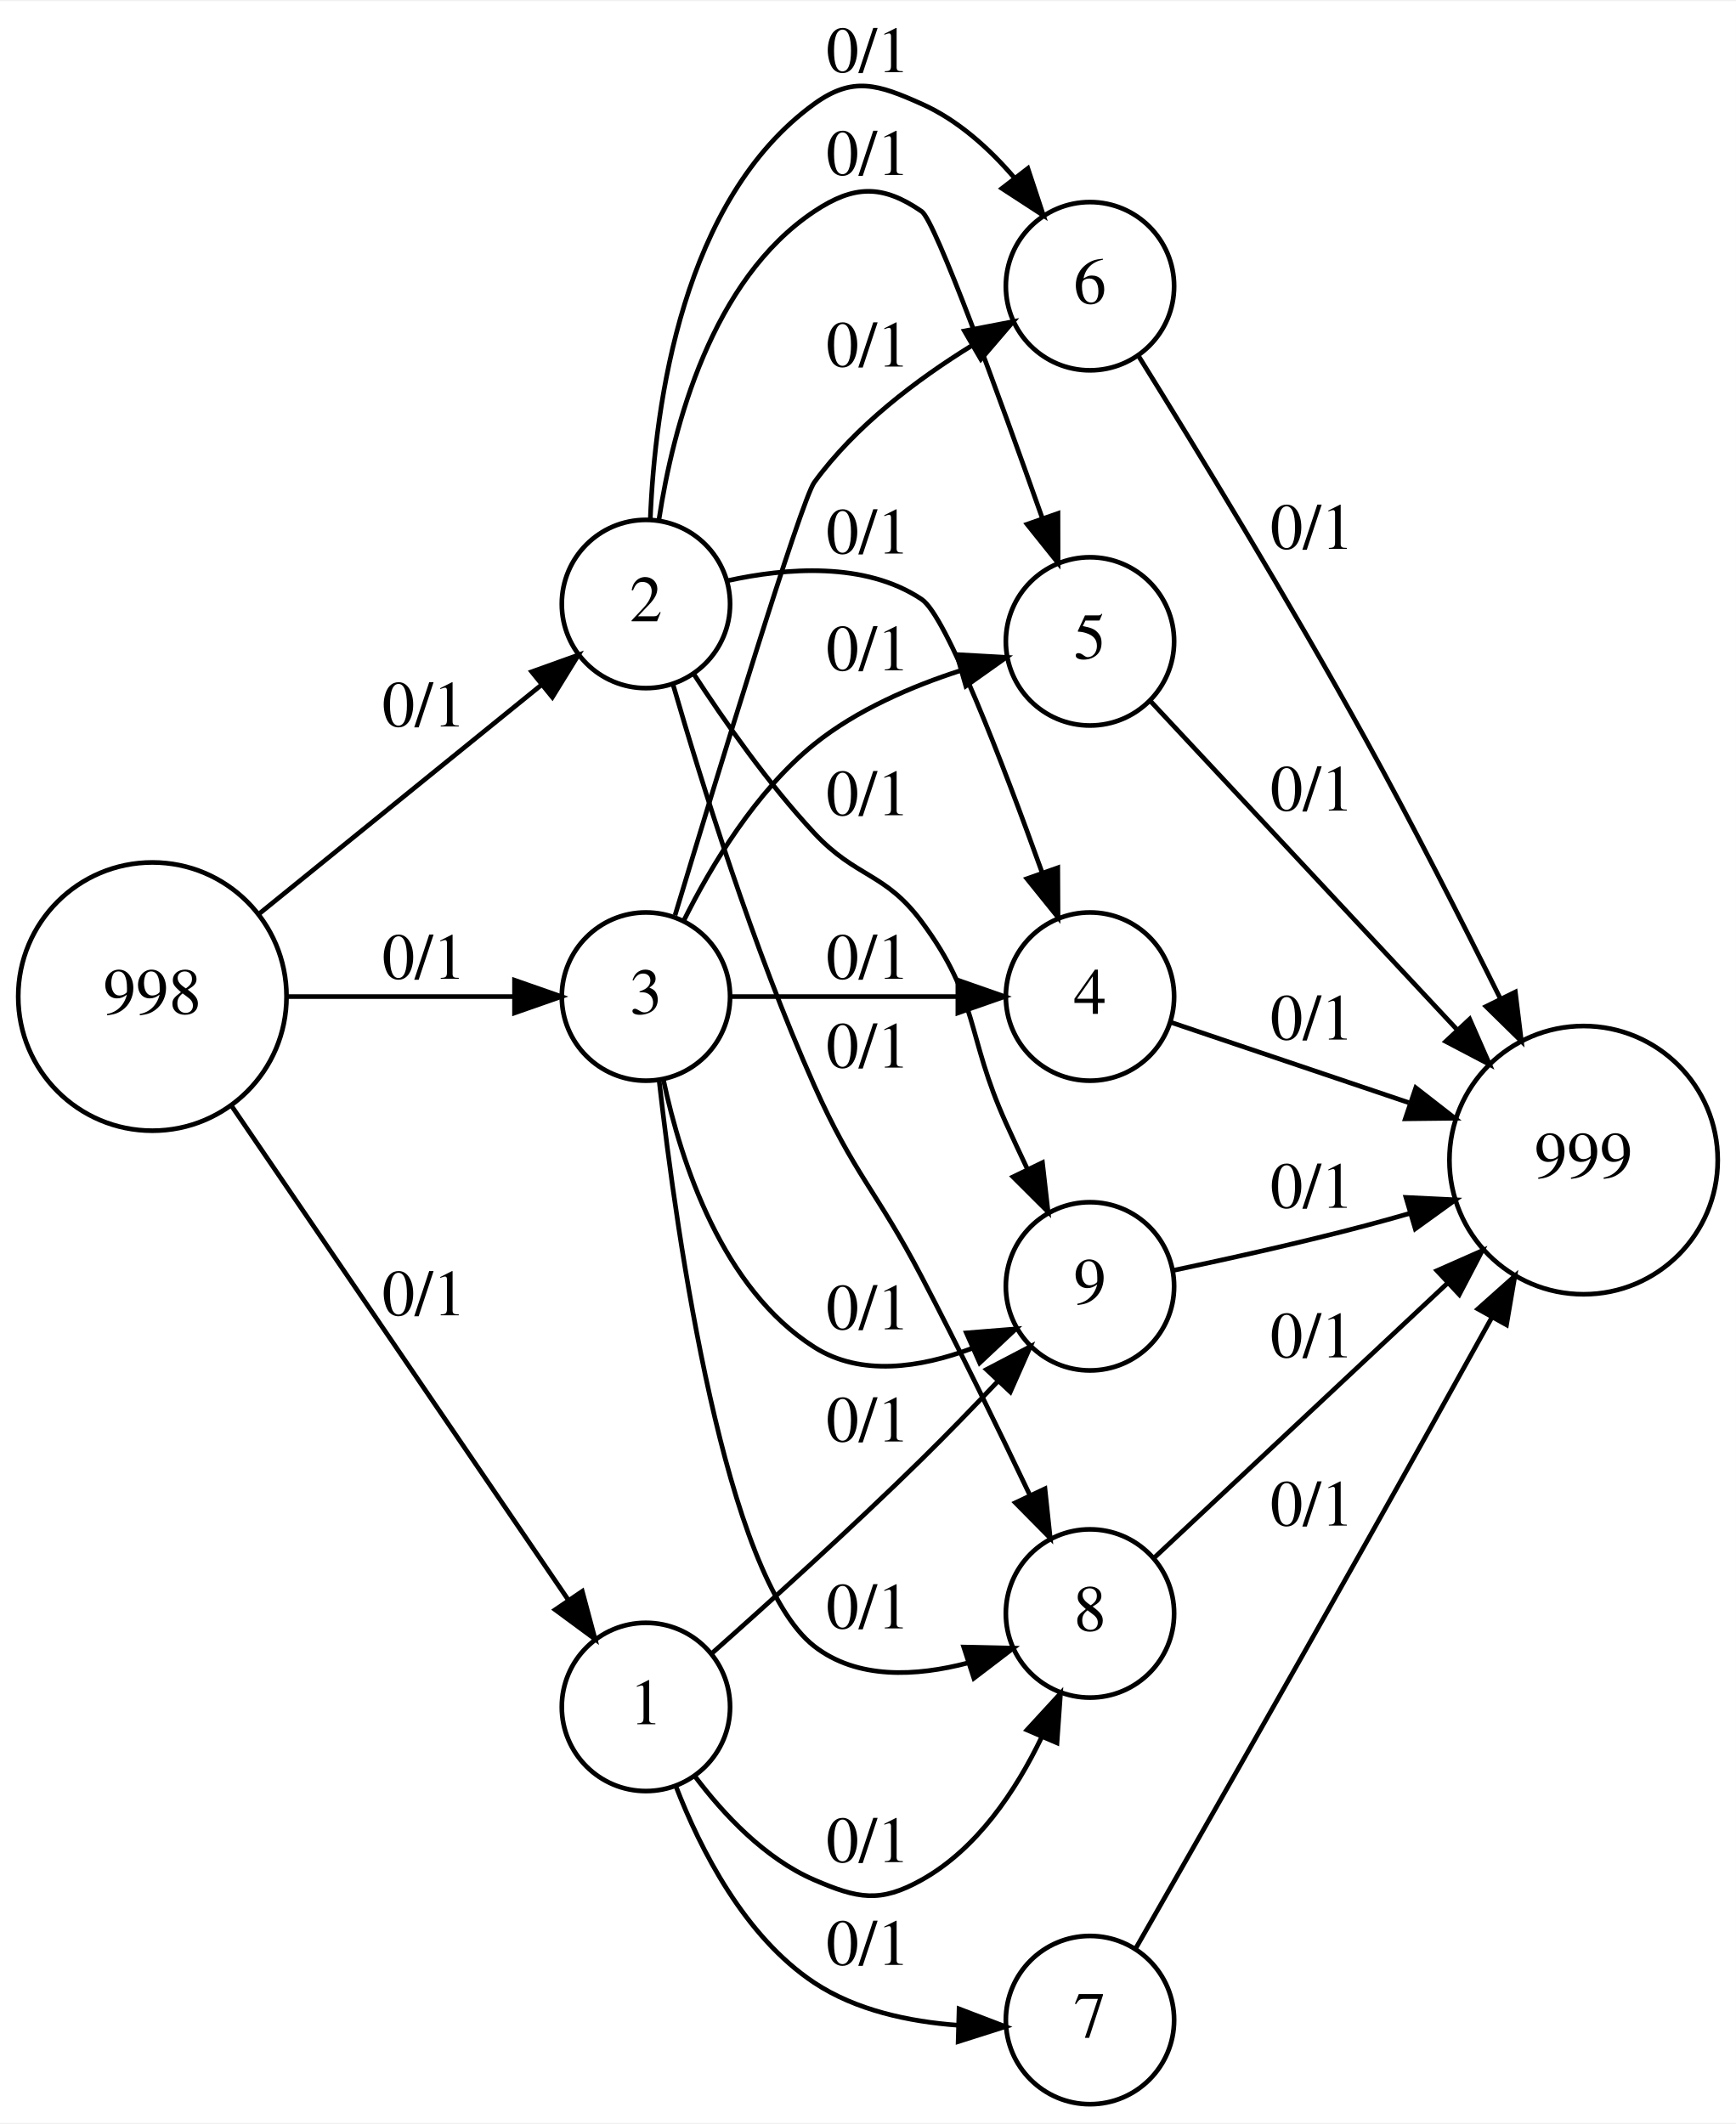
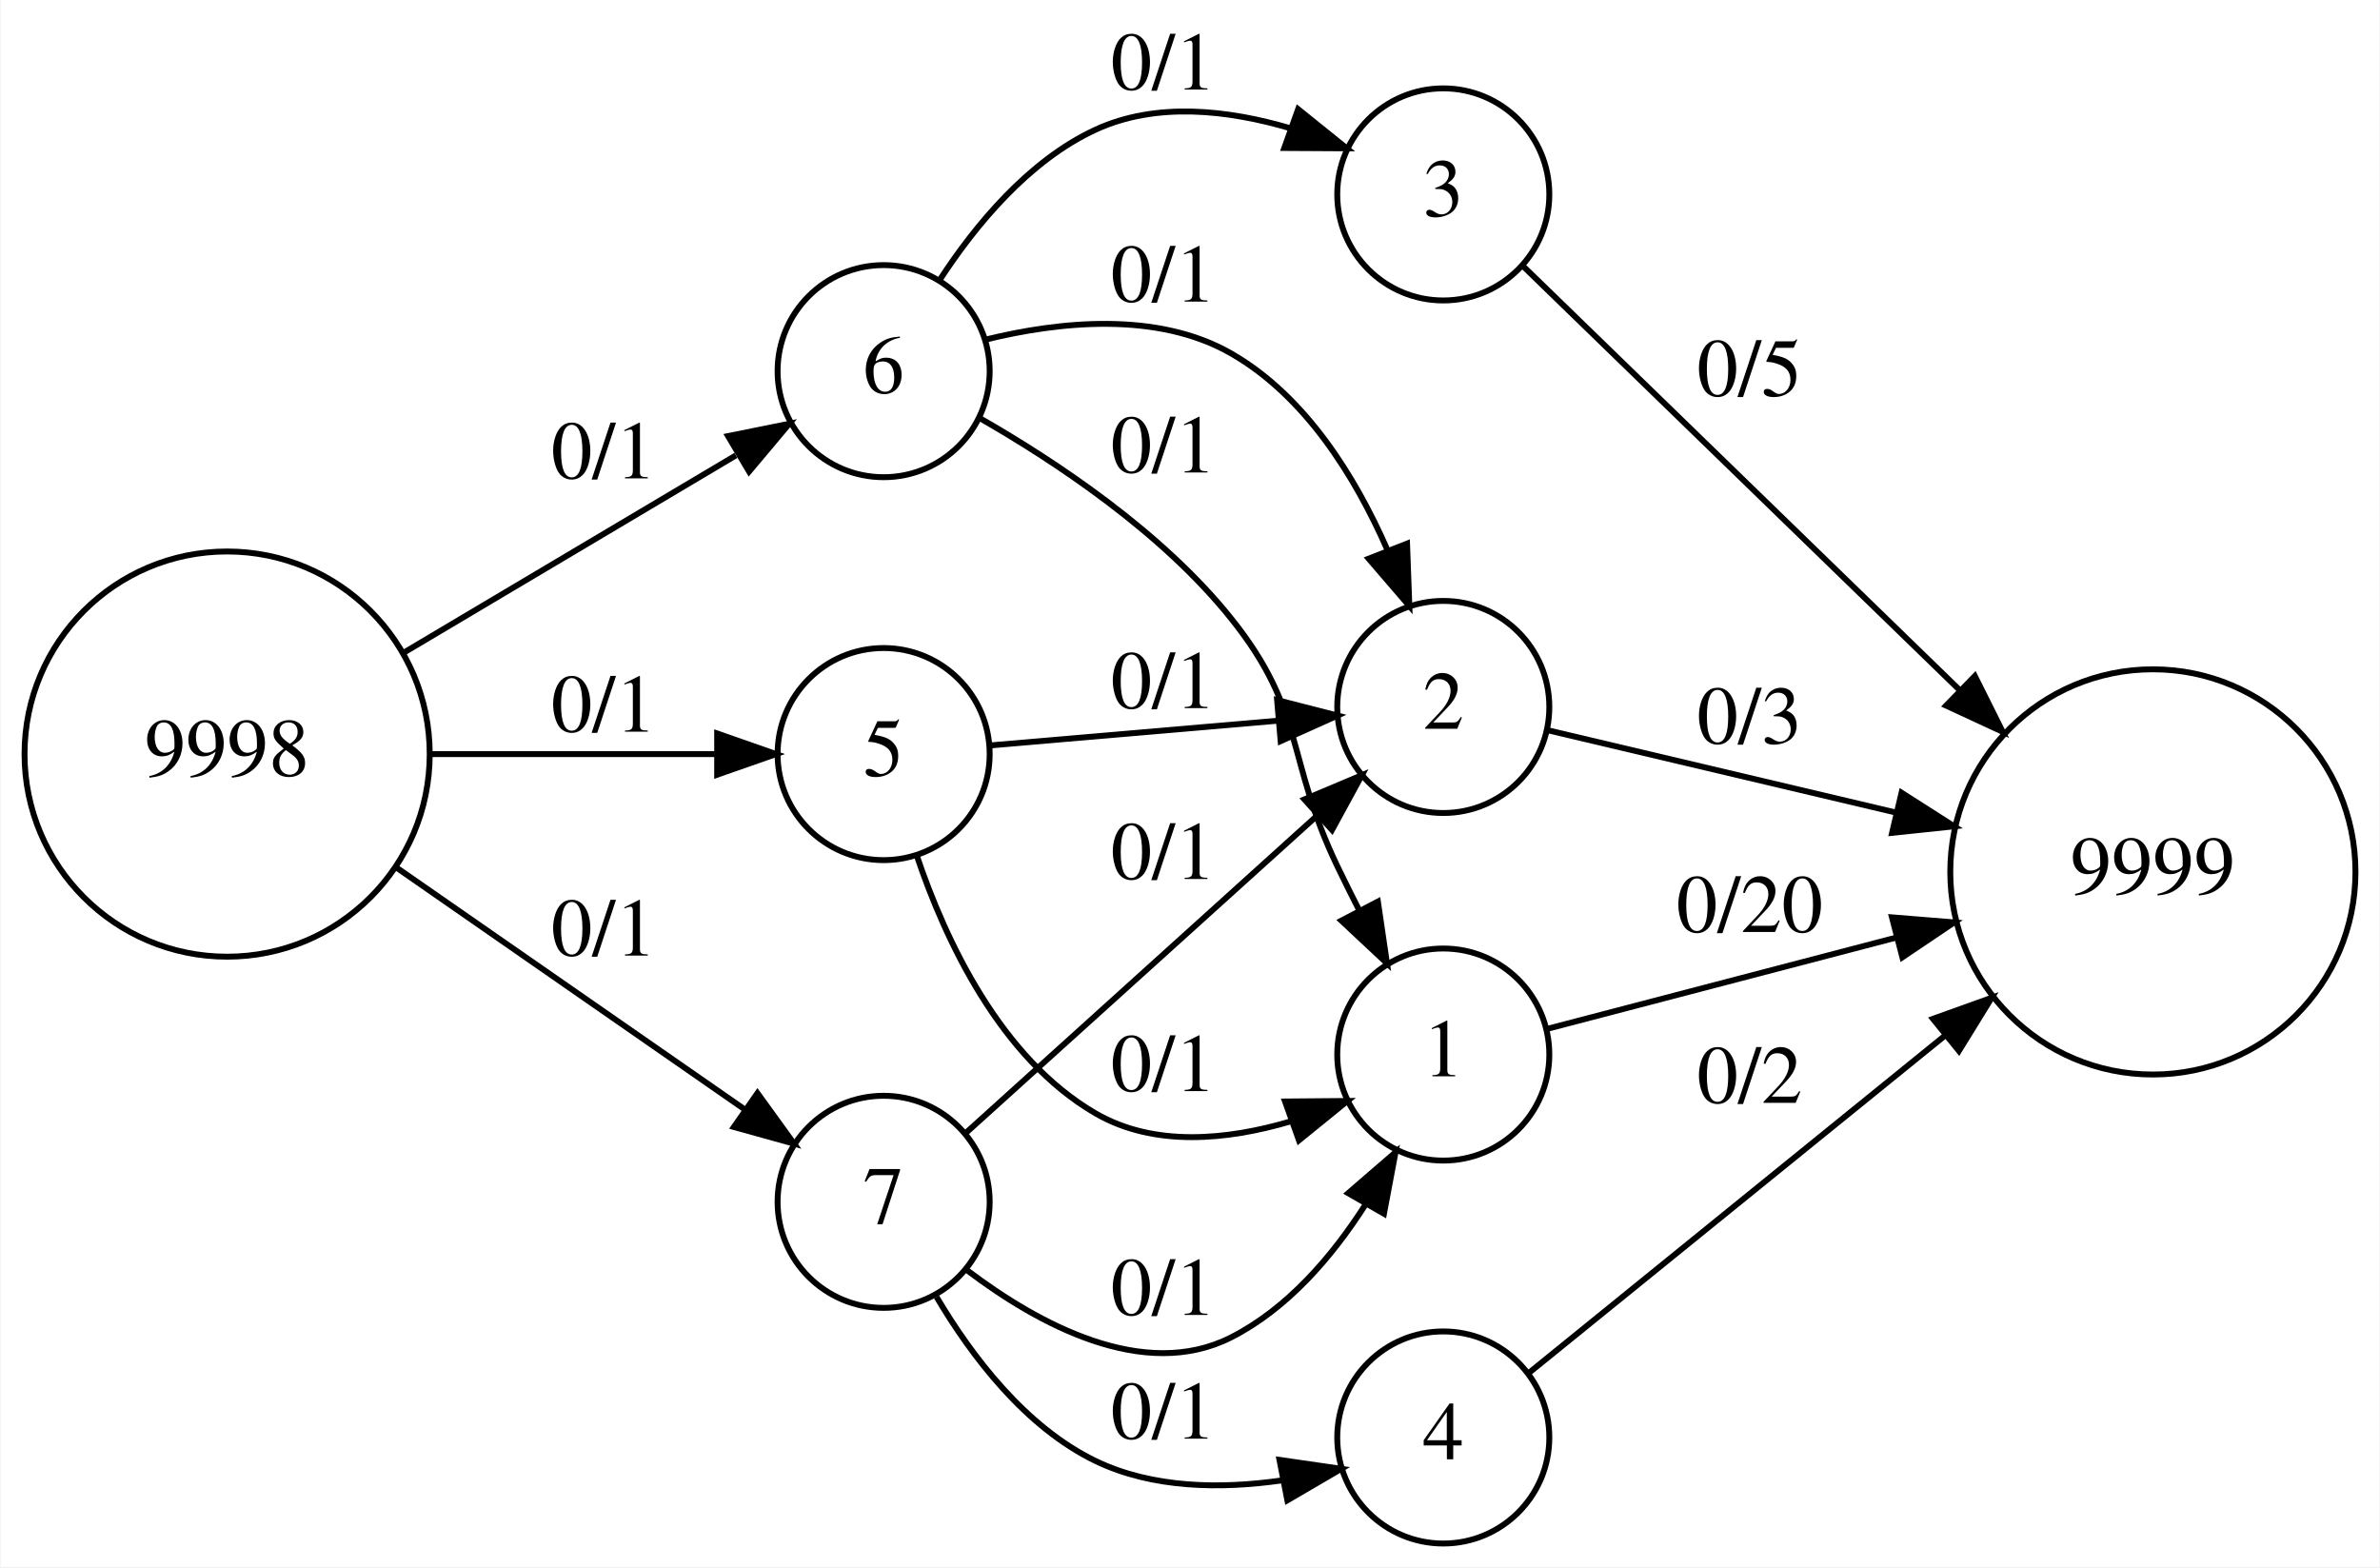
- <svg xmlns="http://www.w3.org/2000/svg" width="371pt" height="454pt" viewBox="0.00 0.00 371.39 454.00">
-   <g id="graph0" class="graph" transform="scale(1 1) rotate(0) translate(4 450)">
-     <polygon fill="white" stroke="transparent" points="-4,4 -4,-450 367.39,-450 367.39,4 -4,4" />
+ <svg xmlns="http://www.w3.org/2000/svg" width="404pt" height="266pt" viewBox="0.00 0.00 403.79 266.00">
+   <g id="graph0" class="graph" transform="scale(1 1) rotate(0) translate(4 262)">
+     <polygon fill="white" stroke="transparent" points="-4,4 -4,-262 399.79,-262 399.79,4 -4,4" />
    <g id="node1" class="node">
-       <ellipse fill="none" stroke="black" cx="229.19" cy="-237" rx="18" ry="18" />
-       <text text-anchor="middle" x="229.19" y="-233.3" font-family="Times,serif" font-size="14.00">4</text>
+       <ellipse fill="none" stroke="black" cx="240.89" cy="-83" rx="18" ry="18" />
+       <text text-anchor="middle" x="240.89" y="-79.3" font-family="Times,serif" font-size="14.00">1</text>
    </g>
    <g id="node2" class="node">
-       <ellipse fill="none" stroke="black" cx="334.79" cy="-202" rx="28.7" ry="28.7" />
-       <text text-anchor="middle" x="334.79" y="-198.3" font-family="Times,serif" font-size="14.00">999</text>
+       <ellipse fill="none" stroke="black" cx="361.34" cy="-114" rx="34.39" ry="34.39" />
+       <text text-anchor="middle" x="361.34" y="-110.3" font-family="Times,serif" font-size="14.00">9999</text>
    </g>
    <g id="edge1" class="edge">
-       <path fill="none" stroke="black" d="M246.38,-231.53C259.99,-226.93 279.95,-220.19 297.36,-214.31" />
-       <polygon fill="black" stroke="black" points="298.89,-217.48 307.25,-210.97 296.65,-210.85 298.89,-217.48" />
-       <text text-anchor="middle" x="276.69" y="-227.8" font-family="Times,serif" font-size="14.00">0/1</text>
+       <path fill="none" stroke="black" d="M258.61,-87.38C273.96,-91.39 297.35,-97.51 317.83,-102.87" />
+       <polygon fill="black" stroke="black" points="317.05,-106.29 327.61,-105.43 318.82,-99.51 317.05,-106.29" />
+       <text text-anchor="middle" x="292.89" y="-103.8" font-family="Times,serif" font-size="14.00">0/20</text>
    </g>
    <g id="node3" class="node">
-       <ellipse fill="none" stroke="black" cx="229.19" cy="-313" rx="18" ry="18" />
-       <text text-anchor="middle" x="229.19" y="-309.3" font-family="Times,serif" font-size="14.00">5</text>
+       <ellipse fill="none" stroke="black" cx="240.89" cy="-142" rx="18" ry="18" />
+       <text text-anchor="middle" x="240.89" y="-138.3" font-family="Times,serif" font-size="14.00">2</text>
    </g>
    <g id="edge2" class="edge">
-       <path fill="none" stroke="black" d="M242.08,-300.27C257.96,-283.25 286.54,-252.63 307.58,-230.08" />
-       <polygon fill="black" stroke="black" points="310.42,-232.18 314.68,-222.48 305.3,-227.4 310.42,-232.18" />
-       <text text-anchor="middle" x="276.69" y="-276.8" font-family="Times,serif" font-size="14.00">0/1</text>
+       <path fill="none" stroke="black" d="M258.61,-138.05C273.96,-134.42 297.35,-128.89 317.83,-124.05" />
+       <polygon fill="black" stroke="black" points="318.68,-127.44 327.61,-121.74 317.07,-120.63 318.68,-127.44" />
+       <text text-anchor="middle" x="292.89" y="-135.8" font-family="Times,serif" font-size="14.00">0/3</text>
    </g>
    <g id="node4" class="node">
-       <ellipse fill="none" stroke="black" cx="229.19" cy="-389" rx="18" ry="18" />
-       <text text-anchor="middle" x="229.19" y="-385.3" font-family="Times,serif" font-size="14.00">6</text>
+       <ellipse fill="none" stroke="black" cx="240.89" cy="-229" rx="18" ry="18" />
+       <text text-anchor="middle" x="240.89" y="-225.3" font-family="Times,serif" font-size="14.00">3</text>
    </g>
    <g id="edge3" class="edge">
-       <path fill="none" stroke="black" d="M239.57,-374.07C251.32,-355.18 271.9,-321.55 288.19,-292 298.19,-273.88 308.66,-253.32 317.05,-236.43" />
-       <polygon fill="black" stroke="black" points="320.19,-237.98 321.48,-227.46 313.92,-234.88 320.19,-237.98" />
-       <text text-anchor="middle" x="276.69" y="-332.8" font-family="Times,serif" font-size="14.00">0/1</text>
+       <path fill="none" stroke="black" d="M254.57,-216.69C272.09,-199.68 304.3,-168.41 328.59,-144.82" />
+       <polygon fill="black" stroke="black" points="331.12,-147.25 335.85,-137.78 326.24,-142.23 331.12,-147.25" />
+       <text text-anchor="middle" x="292.89" y="-194.8" font-family="Times,serif" font-size="14.00">0/5</text>
    </g>
    <g id="node5" class="node">
-       <ellipse fill="none" stroke="black" cx="229.19" cy="-18" rx="18" ry="18" />
-       <text text-anchor="middle" x="229.19" y="-14.3" font-family="Times,serif" font-size="14.00">7</text>
+       <ellipse fill="none" stroke="black" cx="240.89" cy="-18" rx="18" ry="18" />
+       <text text-anchor="middle" x="240.89" y="-14.3" font-family="Times,serif" font-size="14.00">4</text>
    </g>
    <g id="edge4" class="edge">
-       <path fill="none" stroke="black" d="M238.89,-33.18C250.27,-53.09 270.82,-89.1 288.19,-120 297.12,-135.87 306.95,-153.52 315.18,-168.37" />
-       <polygon fill="black" stroke="black" points="312.18,-170.16 320.09,-177.21 318.3,-166.76 312.18,-170.16" />
-       <text text-anchor="middle" x="276.69" y="-123.8" font-family="Times,serif" font-size="14.00">0/1</text>
+       <path fill="none" stroke="black" d="M255.48,-29.01C272.55,-42.85 302.45,-67.08 325.96,-86.14" />
+       <polygon fill="black" stroke="black" points="324.01,-89.06 333.98,-92.64 328.42,-83.62 324.01,-89.06" />
+       <text text-anchor="middle" x="292.89" y="-74.8" font-family="Times,serif" font-size="14.00">0/2</text>
    </g>
    <g id="node6" class="node">
-       <ellipse fill="none" stroke="black" cx="134.19" cy="-85" rx="18" ry="18" />
-       <text text-anchor="middle" x="134.19" y="-81.3" font-family="Times,serif" font-size="14.00">1</text>
+       <ellipse fill="none" stroke="black" cx="145.89" cy="-134" rx="18" ry="18" />
+       <text text-anchor="middle" x="145.89" y="-130.3" font-family="Times,serif" font-size="14.00">5</text>
    </g>
    <g id="edge5" class="edge">
-       <path fill="none" stroke="black" d="M140.57,-68.11C145.85,-54.44 155.31,-35.88 170.19,-26 179.12,-20.07 190.53,-17.67 200.86,-16.9" />
-       <polygon fill="black" stroke="black" points="201.19,-20.39 211.09,-16.6 200.99,-13.39 201.19,-20.39" />
-       <text text-anchor="middle" x="181.69" y="-29.8" font-family="Times,serif" font-size="14.00">0/1</text>
+       <path fill="none" stroke="black" d="M151.48,-116.87C156.38,-102.32 165.73,-82.36 181.89,-73 191.81,-67.26 204.17,-68.47 214.93,-71.64" />
+       <polygon fill="black" stroke="black" points="214.03,-75.03 224.62,-75.12 216.39,-68.44 214.03,-75.03" />
+       <text text-anchor="middle" x="193.39" y="-76.8" font-family="Times,serif" font-size="14.00">0/1</text>
+     </g>
+     <g id="edge6" class="edge">
+       <path fill="none" stroke="black" d="M163.95,-135.47C177.59,-136.64 196.96,-138.31 212.72,-139.66" />
+       <polygon fill="black" stroke="black" points="212.68,-143.17 222.94,-140.54 213.28,-136.2 212.68,-143.17" />
+       <text text-anchor="middle" x="193.39" y="-141.8" font-family="Times,serif" font-size="14.00">0/1</text>
    </g>
    <g id="node7" class="node">
-       <ellipse fill="none" stroke="black" cx="229.19" cy="-105" rx="18" ry="18" />
-       <text text-anchor="middle" x="229.19" y="-101.3" font-family="Times,serif" font-size="14.00">8</text>
+       <ellipse fill="none" stroke="black" cx="145.89" cy="-199" rx="18" ry="18" />
+       <text text-anchor="middle" x="145.89" y="-195.3" font-family="Times,serif" font-size="14.00">6</text>
    </g>
-     <g id="edge6" class="edge">
-       <path fill="none" stroke="black" d="M144.61,-70.24C150.78,-62.02 159.64,-52.55 170.19,-48 179.58,-43.96 184.27,-43.01 193.19,-48 204.99,-54.6 213.3,-66.98 218.85,-78.53" />
-       <polygon fill="black" stroke="black" points="215.71,-80.08 222.88,-87.88 222.13,-77.31 215.71,-80.08" />
-       <text text-anchor="middle" x="181.69" y="-51.8" font-family="Times,serif" font-size="14.00">0/1</text>
+     <g id="edge7" class="edge">
+       <path fill="none" stroke="black" d="M162.25,-191C175.1,-183.64 193.17,-171.66 204.89,-157 217.58,-141.14 214.12,-133.32 222.89,-115 224.08,-112.53 225.35,-109.98 226.64,-107.44" />
+       <polygon fill="black" stroke="black" points="229.79,-108.97 231.33,-98.49 223.59,-105.73 229.79,-108.97" />
+       <text text-anchor="middle" x="193.39" y="-181.8" font-family="Times,serif" font-size="14.00">0/1</text>
+     </g>
+     <g id="edge8" class="edge">
+       <path fill="none" stroke="black" d="M163.26,-204.37C175.53,-207.38 192.3,-209.23 204.89,-202 217.44,-194.8 225.91,-181.17 231.37,-168.73" />
+       <polygon fill="black" stroke="black" points="234.74,-169.73 235.13,-159.14 228.22,-167.17 234.74,-169.73" />
+       <text text-anchor="middle" x="193.39" y="-210.8" font-family="Times,serif" font-size="14.00">0/1</text>
+     </g>
+     <g id="edge9" class="edge">
+       <path fill="none" stroke="black" d="M155.41,-214.48C161.45,-223.76 170.51,-234.75 181.89,-240 192.19,-244.75 204.42,-243.34 214.99,-240.21" />
+       <polygon fill="black" stroke="black" points="216.25,-243.47 224.5,-236.82 213.9,-236.88 216.25,-243.47" />
+       <text text-anchor="middle" x="193.39" y="-246.8" font-family="Times,serif" font-size="14.00">0/1</text>
    </g>
    <g id="node8" class="node">
-       <ellipse fill="none" stroke="black" cx="229.19" cy="-175" rx="18" ry="18" />
-       <text text-anchor="middle" x="229.19" y="-171.3" font-family="Times,serif" font-size="14.00">9</text>
+       <ellipse fill="none" stroke="black" cx="34.45" cy="-134" rx="34.39" ry="34.39" />
+       <text text-anchor="middle" x="34.45" y="-130.3" font-family="Times,serif" font-size="14.00">9998</text>
    </g>
-     <g id="edge7" class="edge">
-       <path fill="none" stroke="black" d="M148.35,-96.52C160.27,-107.09 178.21,-123.28 193.19,-138 198.53,-143.25 204.17,-149.07 209.32,-154.51" />
-       <polygon fill="black" stroke="black" points="207.04,-157.2 216.43,-162.11 212.15,-152.42 207.04,-157.2" />
-       <text text-anchor="middle" x="181.69" y="-141.8" font-family="Times,serif" font-size="14.00">0/1</text>
+     <g id="edge10" class="edge">
+       <path fill="none" stroke="black" d="M69.18,-134C84.59,-134 102.63,-134 117.23,-134" />
+       <polygon fill="black" stroke="black" points="117.63,-137.5 127.63,-134 117.63,-130.5 117.63,-137.5" />
+       <text text-anchor="middle" x="98.39" y="-137.8" font-family="Times,serif" font-size="14.00">0/1</text>
    </g>
-     <g id="edge21" class="edge">
-       <path fill="none" stroke="black" d="M242.9,-116.89C258.42,-131.43 285.14,-156.45 305.61,-175.61" />
-       <polygon fill="black" stroke="black" points="303.42,-178.35 313.11,-182.63 308.2,-173.24 303.42,-178.35" />
-       <text text-anchor="middle" x="276.69" y="-159.8" font-family="Times,serif" font-size="14.00">0/1</text>
-     </g>
-     <g id="edge22" class="edge">
-       <path fill="none" stroke="black" d="M247.03,-178.41C258.65,-180.86 274.43,-184.35 288.19,-188 291.32,-188.83 294.55,-189.73 297.78,-190.66" />
-       <polygon fill="black" stroke="black" points="296.79,-194.02 307.37,-193.51 298.78,-187.31 296.79,-194.02" />
-       <text text-anchor="middle" x="276.69" y="-191.8" font-family="Times,serif" font-size="14.00">0/1</text>
+     <g id="edge11" class="edge">
+       <path fill="none" stroke="black" d="M64.49,-151.25C82.07,-161.69 104.21,-174.84 120.81,-184.7" />
+       <polygon fill="black" stroke="black" points="119.48,-187.98 129.86,-190.07 123.05,-181.96 119.48,-187.98" />
+       <text text-anchor="middle" x="98.39" y="-180.8" font-family="Times,serif" font-size="14.00">0/1</text>
    </g>
    <g id="node9" class="node">
-       <ellipse fill="none" stroke="black" cx="134.19" cy="-321" rx="18" ry="18" />
-       <text text-anchor="middle" x="134.19" y="-317.3" font-family="Times,serif" font-size="14.00">2</text>
-     </g>
-     <g id="edge8" class="edge">
-       <path fill="none" stroke="black" d="M151.61,-325.98C164.07,-328.73 181.06,-330.13 193.19,-322 198.42,-318.5 210.46,-287.14 218.96,-263.51" />
-       <polygon fill="black" stroke="black" points="222.3,-264.56 222.35,-253.97 215.7,-262.22 222.3,-264.56" />
-       <text text-anchor="middle" x="181.69" y="-331.8" font-family="Times,serif" font-size="14.00">0/1</text>
-     </g>
-     <g id="edge9" class="edge">
-       <path fill="none" stroke="black" d="M136.98,-339.09C140.04,-359.08 148.24,-390.36 170.19,-405 178.7,-410.67 184.78,-410.8 193.19,-405 196.08,-403.01 209.64,-365.79 219.01,-339.31" />
-       <polygon fill="black" stroke="black" points="222.34,-340.38 222.36,-329.79 215.74,-338.06 222.34,-340.38" />
-       <text text-anchor="middle" x="181.69" y="-412.8" font-family="Times,serif" font-size="14.00">0/1</text>
-     </g>
-     <g id="edge10" class="edge">
-       <path fill="none" stroke="black" d="M135.12,-339.06C136.11,-363.83 142.03,-407.58 170.19,-428 178.47,-434 183.86,-432.17 193.19,-428 200.91,-424.56 207.63,-418.49 213.06,-412.14" />
-       <polygon fill="black" stroke="black" points="215.9,-414.2 219.23,-404.14 210.35,-409.92 215.9,-414.2" />
-       <text text-anchor="middle" x="181.69" y="-434.8" font-family="Times,serif" font-size="14.00">0/1</text>
-     </g>
-     <g id="edge11" class="edge">
-       <path fill="none" stroke="black" d="M139.96,-303.87C145.98,-283.12 157.12,-247.32 170.19,-218 178.7,-198.92 183.51,-195.51 193.19,-177 201.18,-161.74 209.63,-144.38 216.23,-130.53" />
-       <polygon fill="black" stroke="black" points="219.56,-131.68 220.68,-121.15 213.23,-128.69 219.56,-131.68" />
-       <text text-anchor="middle" x="181.69" y="-221.8" font-family="Times,serif" font-size="14.00">0/1</text>
+       <ellipse fill="none" stroke="black" cx="145.89" cy="-58" rx="18" ry="18" />
+       <text text-anchor="middle" x="145.89" y="-54.3" font-family="Times,serif" font-size="14.00">7</text>
    </g>
    <g id="edge12" class="edge">
-       <path fill="none" stroke="black" d="M144.38,-306.09C150.96,-295.97 160.36,-282.55 170.19,-272 179.24,-262.3 185.29,-263.65 193.19,-253 205.54,-236.36 202.67,-228.88 211.19,-210 212.66,-206.76 214.24,-203.38 215.82,-200.04" />
-       <polygon fill="black" stroke="black" points="219.02,-201.47 220.22,-190.94 212.72,-198.42 219.02,-201.47" />
-       <text text-anchor="middle" x="181.69" y="-275.8" font-family="Times,serif" font-size="14.00">0/1</text>
-     </g>
-     <g id="node10" class="node">
-       <ellipse fill="none" stroke="black" cx="134.19" cy="-237" rx="18" ry="18" />
-       <text text-anchor="middle" x="134.19" y="-233.3" font-family="Times,serif" font-size="14.00">3</text>
+       <path fill="none" stroke="black" d="M63.07,-114.82C81.4,-102.09 105.17,-85.59 122.36,-73.65" />
+       <polygon fill="black" stroke="black" points="124.47,-76.45 130.68,-67.87 120.47,-70.7 124.47,-76.45" />
+       <text text-anchor="middle" x="98.39" y="-99.8" font-family="Times,serif" font-size="14.00">0/1</text>
    </g>
    <g id="edge13" class="edge">
-       <path fill="none" stroke="black" d="M152.25,-237C165.8,-237 185.02,-237 200.73,-237" />
-       <polygon fill="black" stroke="black" points="200.93,-240.5 210.93,-237 200.93,-233.5 200.93,-240.5" />
-       <text text-anchor="middle" x="181.69" y="-240.8" font-family="Times,serif" font-size="14.00">0/1</text>
+       <path fill="none" stroke="black" d="M160.1,-46.35C172.06,-37.3 190.02,-27.44 204.89,-35 214.45,-39.86 222.01,-48.68 227.63,-57.45" />
+       <polygon fill="black" stroke="black" points="224.75,-59.47 232.78,-66.4 230.82,-55.98 224.75,-59.47" />
+       <text text-anchor="middle" x="193.39" y="-38.8" font-family="Times,serif" font-size="14.00">0/1</text>
    </g>
    <g id="edge14" class="edge">
-       <path fill="none" stroke="black" d="M142.24,-253.16C148.17,-265.07 157.68,-280.9 170.19,-291 179.28,-298.33 191.06,-303.4 201.64,-306.8" />
-       <polygon fill="black" stroke="black" points="200.7,-310.17 211.27,-309.58 202.63,-303.45 200.7,-310.17" />
-       <text text-anchor="middle" x="181.69" y="-306.8" font-family="Times,serif" font-size="14.00">0/1</text>
+       <path fill="none" stroke="black" d="M159.83,-69.68C175.23,-83.6 201.17,-107.02 219.34,-123.43" />
+       <polygon fill="black" stroke="black" points="217.31,-126.31 227.07,-130.42 222,-121.12 217.31,-126.31" />
+       <text text-anchor="middle" x="193.39" y="-112.8" font-family="Times,serif" font-size="14.00">0/1</text>
    </g>
    <g id="edge15" class="edge">
-       <path fill="none" stroke="black" d="M140.42,-254.4C149.48,-284.42 167.41,-343.14 170.19,-347 178.93,-359.08 192.21,-369.06 203.86,-376.26" />
-       <polygon fill="black" stroke="black" points="202.33,-379.42 212.74,-381.42 205.85,-373.37 202.33,-379.42" />
-       <text text-anchor="middle" x="181.69" y="-371.8" font-family="Times,serif" font-size="14.00">0/1</text>
-     </g>
-     <g id="edge16" class="edge">
-       <path fill="none" stroke="black" d="M137.01,-219.1C140.87,-185.01 151.16,-112.84 170.19,-98 179.38,-90.84 192,-91.51 203.12,-94.43" />
-       <polygon fill="black" stroke="black" points="202.18,-97.81 212.77,-97.58 204.35,-91.15 202.18,-97.81" />
-       <text text-anchor="middle" x="181.69" y="-101.8" font-family="Times,serif" font-size="14.00">0/1</text>
-     </g>
-     <g id="edge17" class="edge">
-       <path fill="none" stroke="black" d="M137.94,-219.15C141.76,-201.22 150.56,-174.5 170.19,-162 180.19,-155.63 192.89,-157.6 203.86,-161.69" />
-       <polygon fill="black" stroke="black" points="202.75,-165.03 213.31,-165.88 205.59,-158.63 202.75,-165.03" />
-       <text text-anchor="middle" x="181.69" y="-165.8" font-family="Times,serif" font-size="14.00">0/1</text>
-     </g>
-     <g id="node11" class="node">
-       <ellipse fill="none" stroke="black" cx="28.6" cy="-237" rx="28.7" ry="28.7" />
-       <text text-anchor="middle" x="28.6" y="-233.3" font-family="Times,serif" font-size="14.00">998</text>
-     </g>
-     <g id="edge18" class="edge">
-       <path fill="none" stroke="black" d="M45.56,-213.58C65.12,-184.88 98.06,-136.54 117.5,-108.02" />
-       <polygon fill="black" stroke="black" points="120.57,-109.74 123.31,-99.51 114.78,-105.8 120.57,-109.74" />
-       <text text-anchor="middle" x="86.69" y="-168.8" font-family="Times,serif" font-size="14.00">0/1</text>
-     </g>
-     <g id="edge19" class="edge">
-       <path fill="none" stroke="black" d="M51.31,-254.61C69.06,-269 94.01,-289.23 111.69,-303.57" />
-       <polygon fill="black" stroke="black" points="109.76,-306.5 119.73,-310.08 114.17,-301.06 109.76,-306.5" />
-       <text text-anchor="middle" x="86.69" y="-294.8" font-family="Times,serif" font-size="14.00">0/1</text>
-     </g>
-     <g id="edge20" class="edge">
-       <path fill="none" stroke="black" d="M57.36,-237C72.41,-237 90.93,-237 105.91,-237" />
-       <polygon fill="black" stroke="black" points="106.08,-240.5 116.08,-237 106.08,-233.5 106.08,-240.5" />
-       <text text-anchor="middle" x="86.69" y="-240.8" font-family="Times,serif" font-size="14.00">0/1</text>
+       <path fill="none" stroke="black" d="M154.87,-41.86C160.81,-31.82 169.94,-19.77 181.89,-14 191.54,-9.35 203.16,-9.24 213.45,-10.71" />
+       <polygon fill="black" stroke="black" points="213.08,-14.2 223.57,-12.68 214.42,-7.33 213.08,-14.2" />
+       <text text-anchor="middle" x="193.39" y="-17.8" font-family="Times,serif" font-size="14.00">0/1</text>
    </g>
  </g>
</svg>
